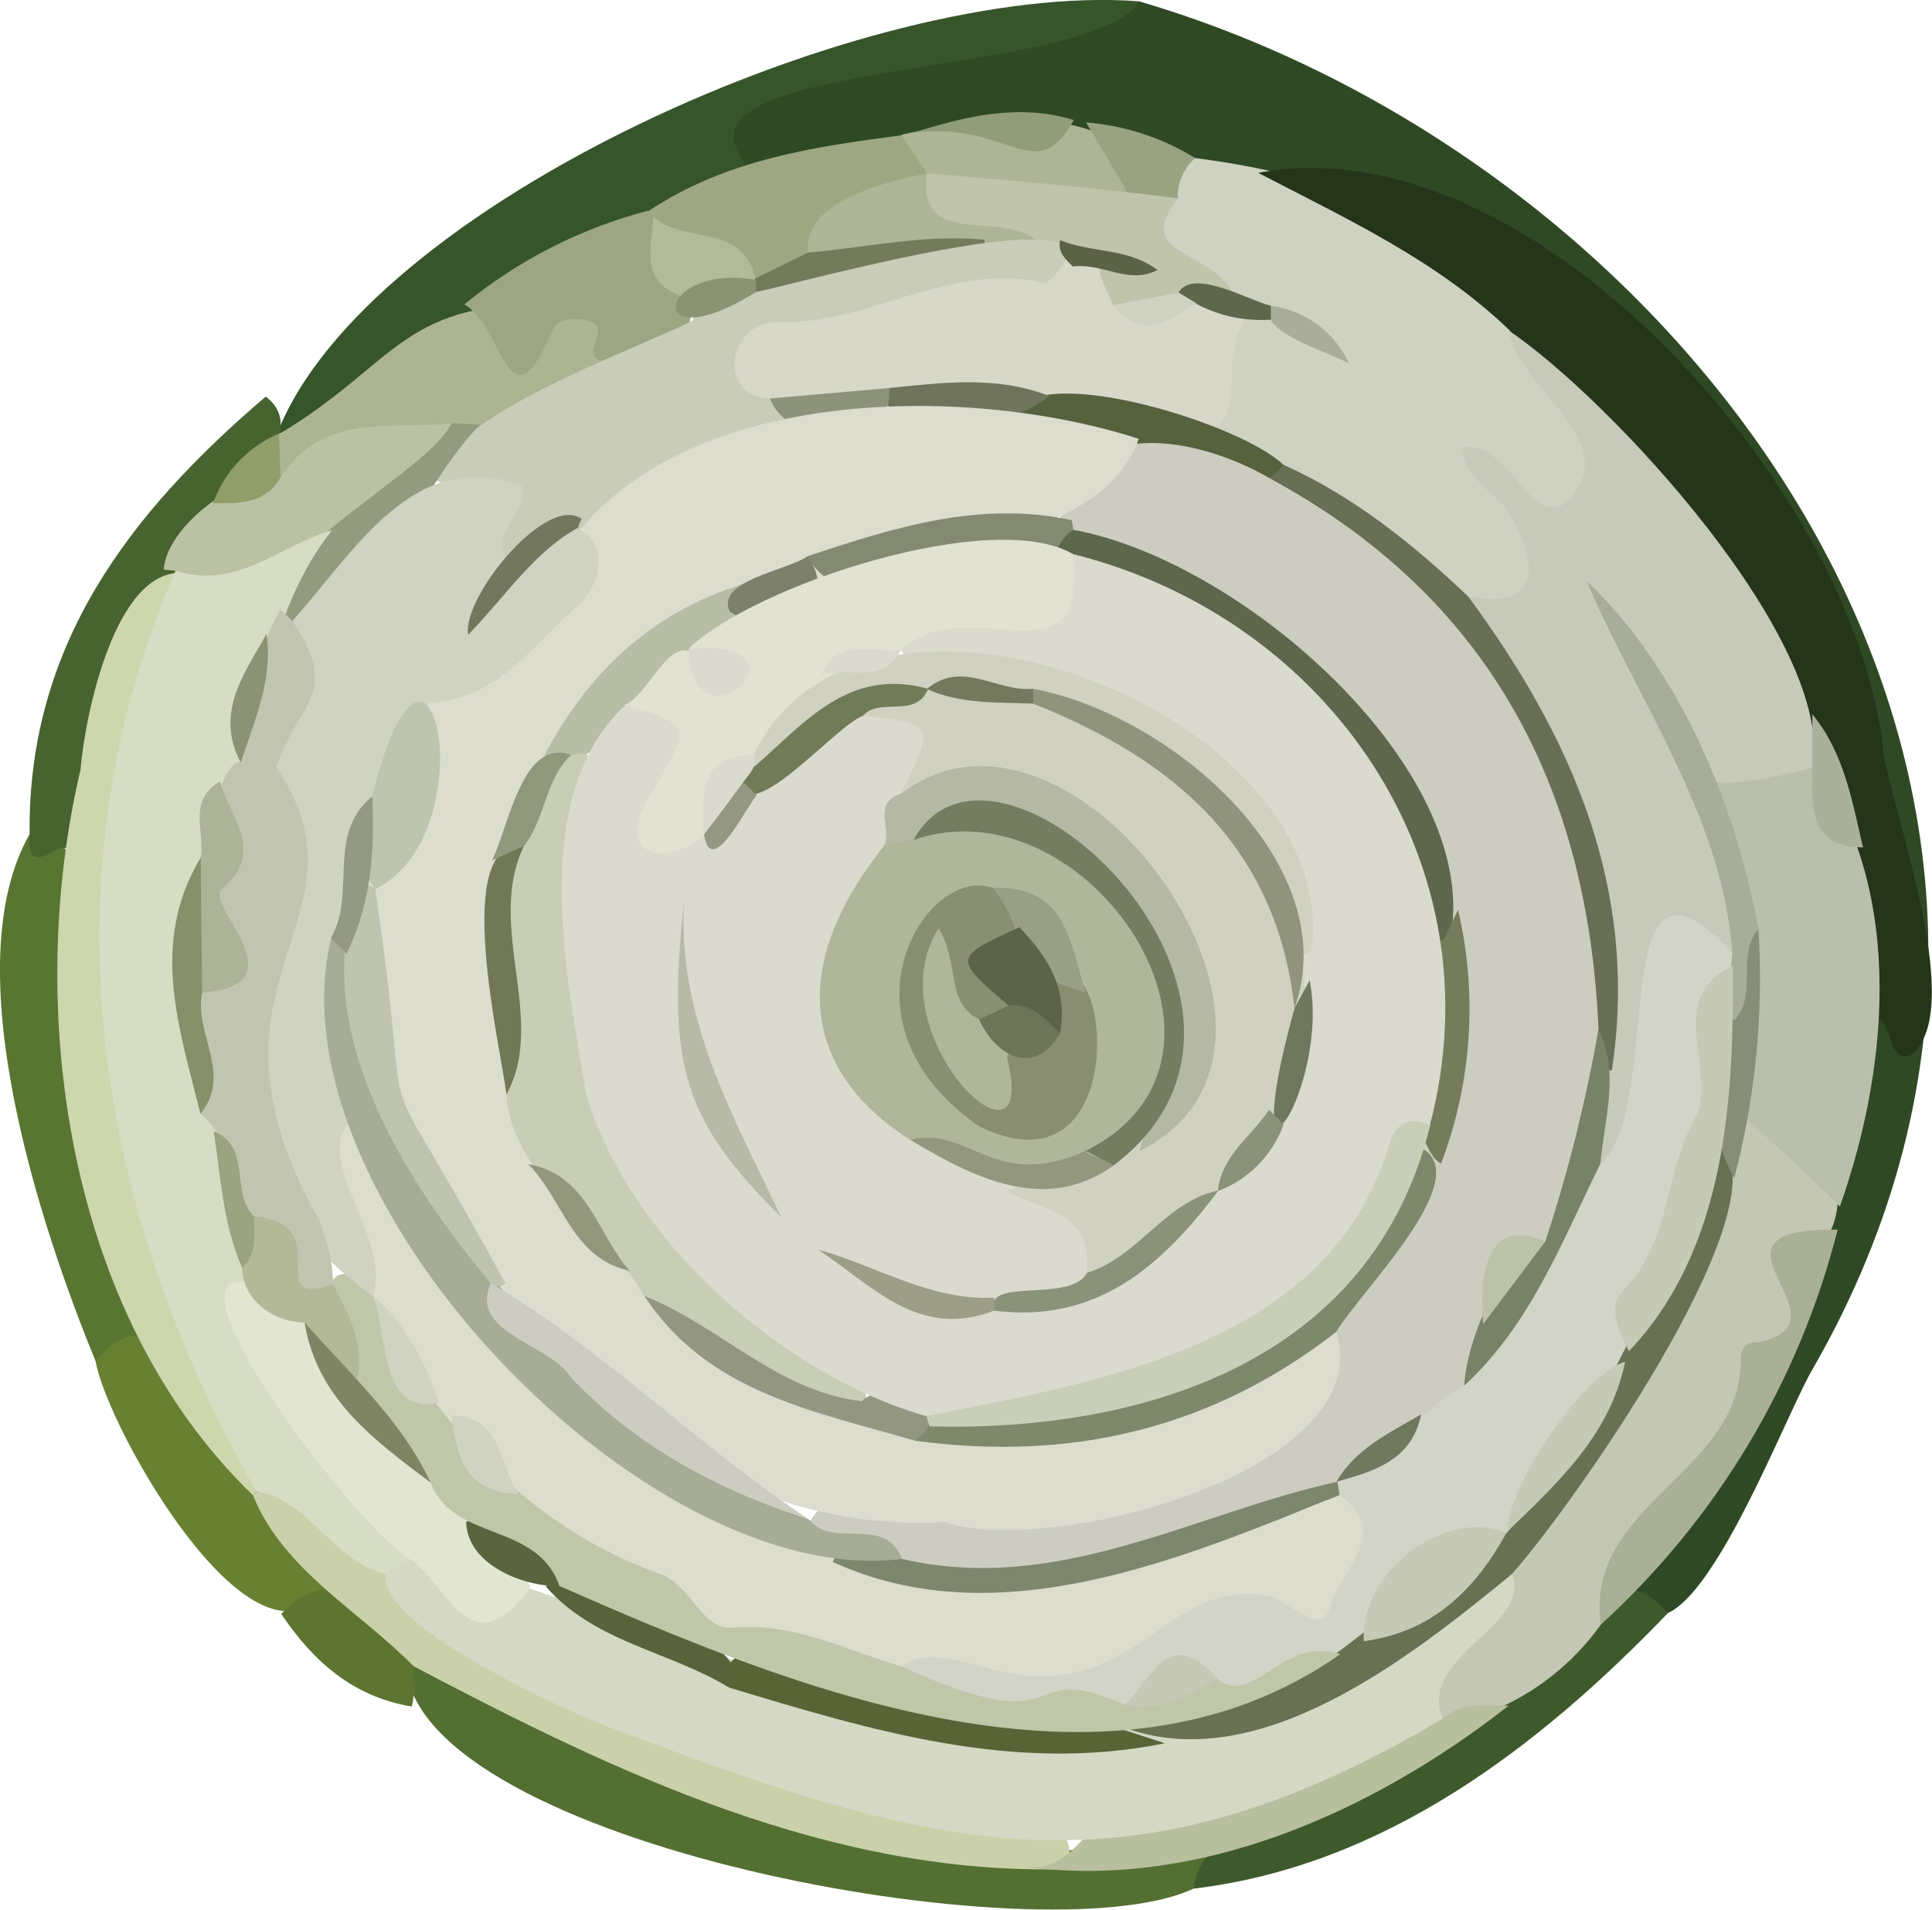
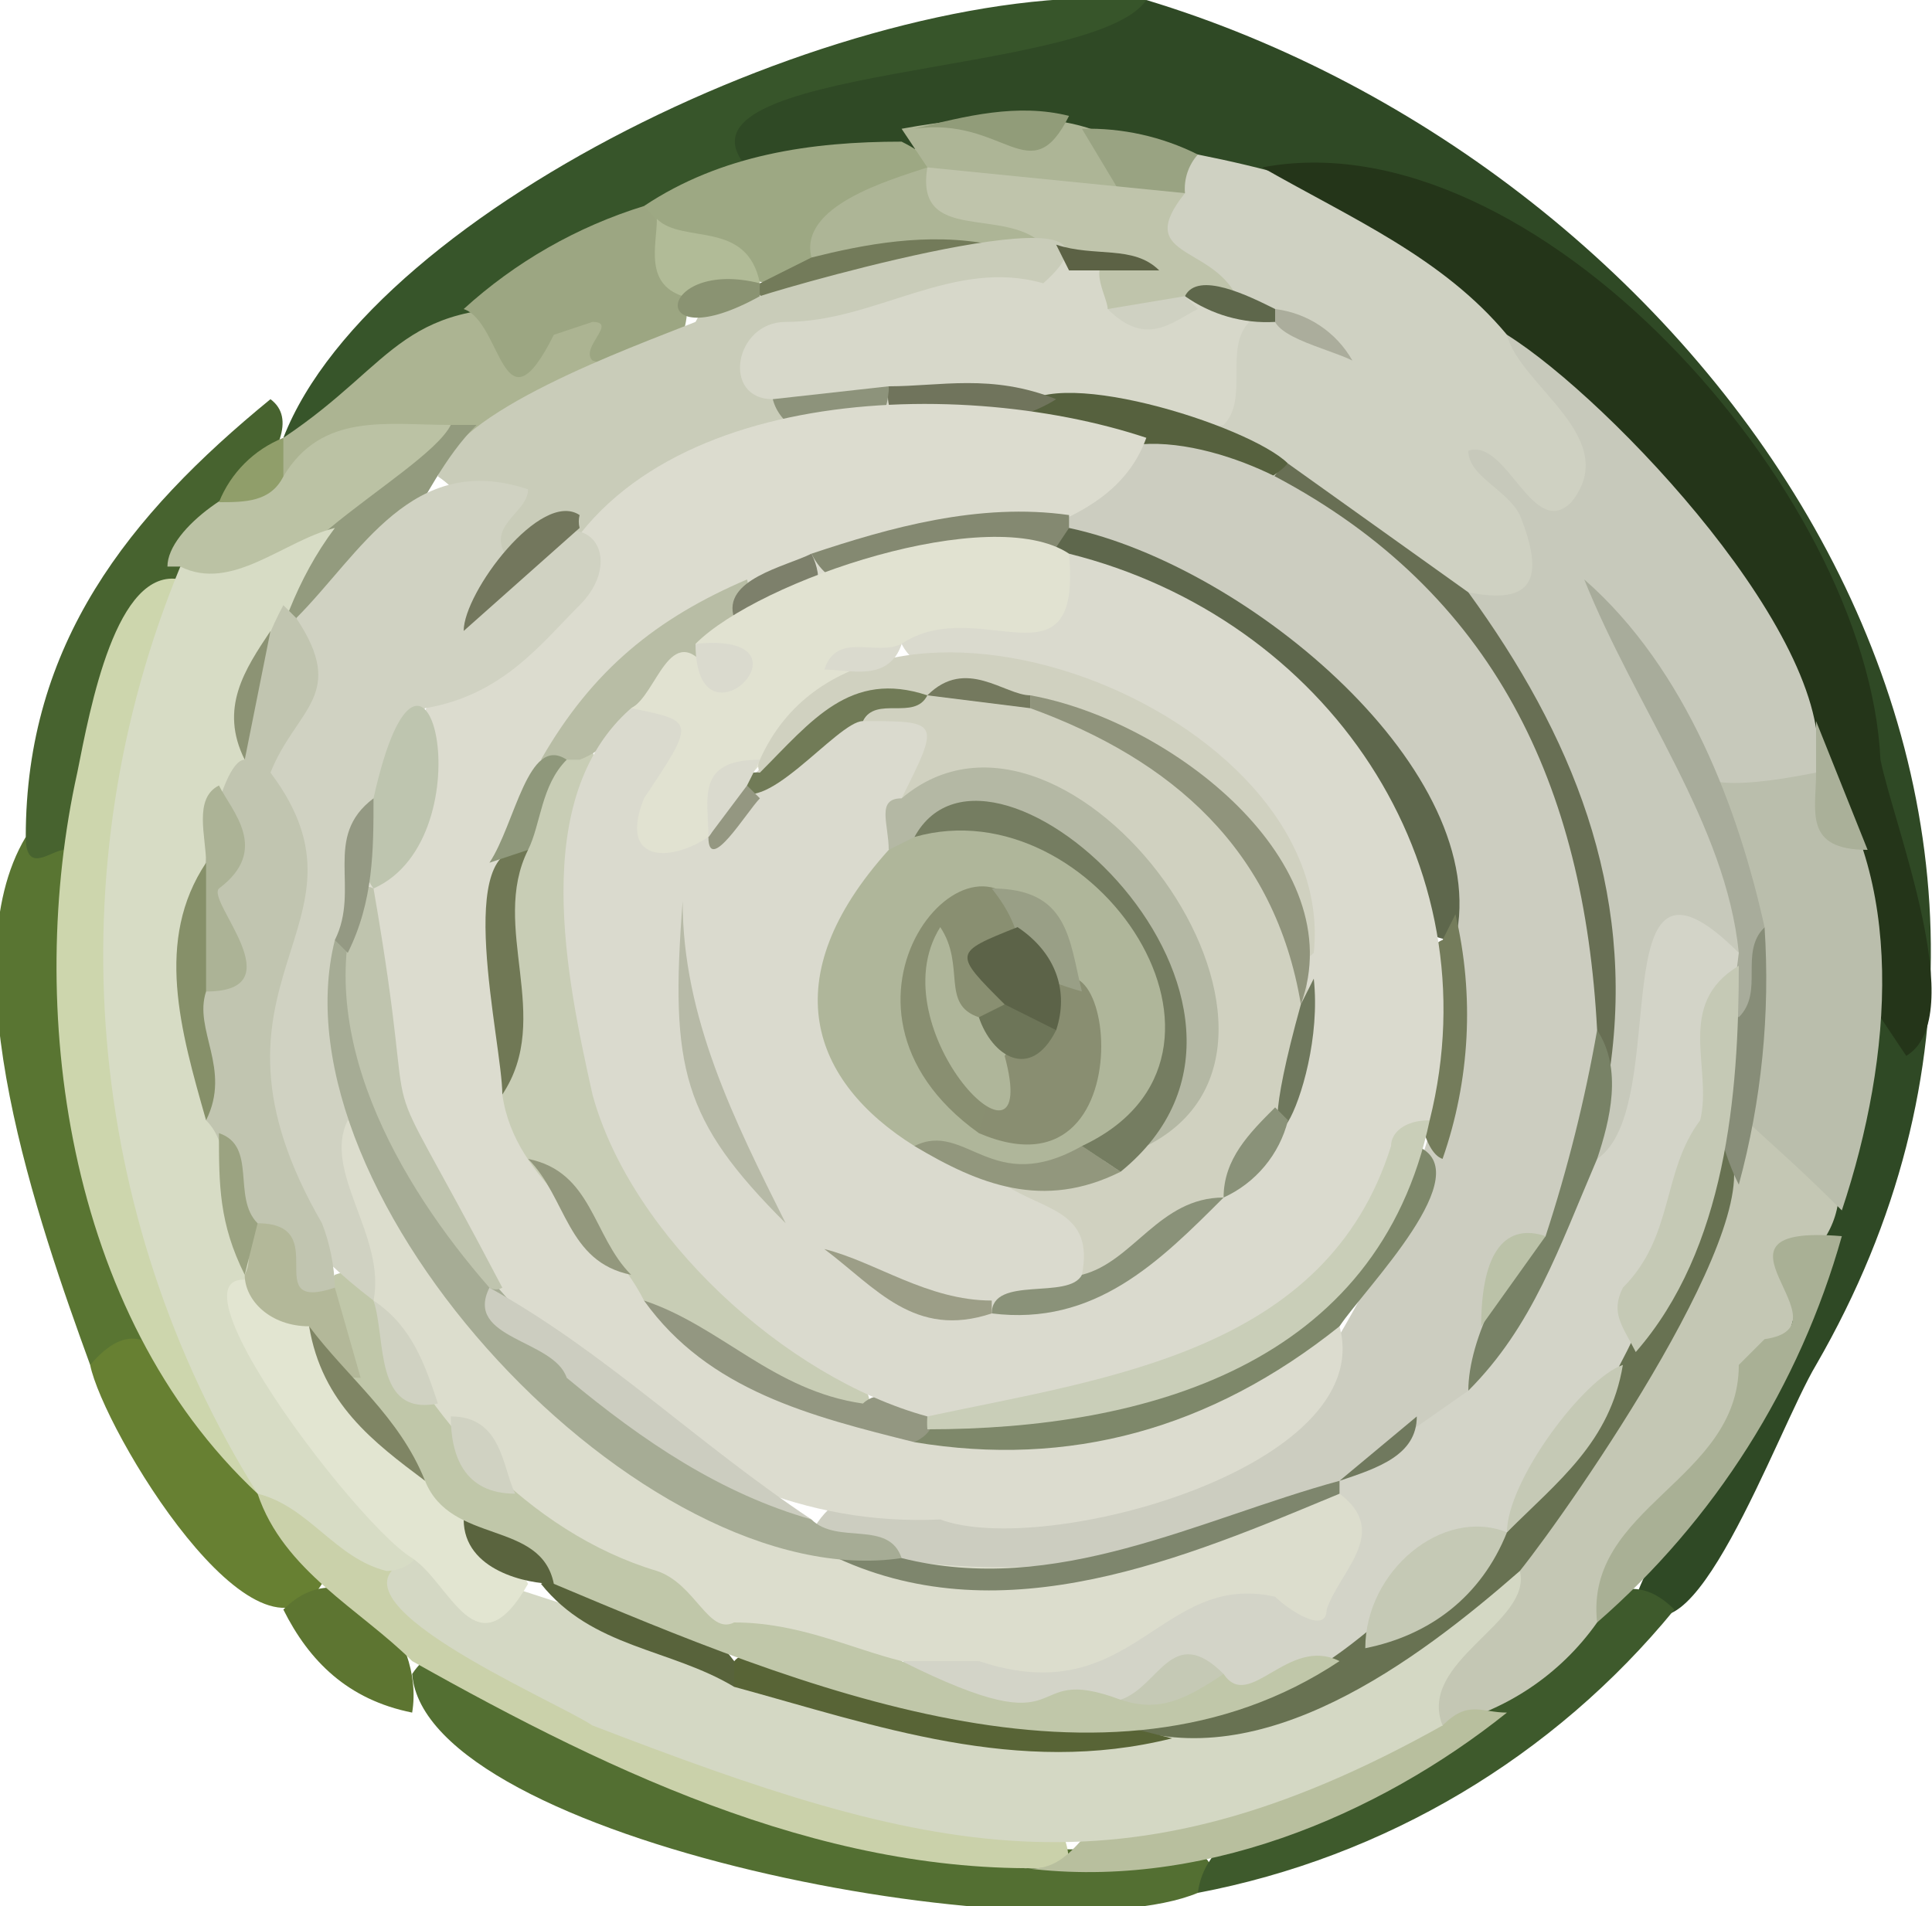
- <svg xmlns="http://www.w3.org/2000/svg" viewBox="0 0 150.16 148.38">
+ <svg xmlns="http://www.w3.org/2000/svg" viewBox="0 0 150 148">
+   <defs />
  <defs>
-     <style>.cls-1{fill:#2f4925;}.cls-2{fill:#37552a;}.cls-3{fill:#536f32;}.cls-4{fill:#597532;}.cls-5{fill:#47632f;}.cls-6{fill:#678032;}.cls-7{fill:#3e5a2c;}.cls-8{fill:#5d7531;}.cls-9{fill:#cfd1c2;}.cls-10{fill:#243519;}.cls-11{fill:#c4c7b4;}.cls-12{fill:#babeac;}.cls-13{fill:#a9b095;}.cls-14{fill:#9da883;}.cls-15{fill:#adb596;}.cls-16{fill:#99a382;}.cls-17{fill:#919c79;}.cls-18{fill:#acb492;}.cls-19{fill:#9ca682;}.cls-20{fill:#cad1aa;}.cls-21{fill:#b8bf9e;}.cls-22{fill:#cdd6ad;}.cls-23{fill:#bbc2a4;}.cls-24{fill:#909e6a;}.cls-25{fill:#c7c9bb;}.cls-26{fill:#d7d8ca;}.cls-27{fill:#bfc4ab;}.cls-28{fill:#686f54;}.cls-29{fill:#56613e;}.cls-30{fill:#abad9c;}.cls-31{fill:#5e674b;}.cls-32{fill:#aab099;}.cls-33{fill:#d4d8c4;}.cls-34{fill:#687252;}.cls-35{fill:#878d78;}.cls-36{fill:#a8ac9b;}.cls-37{fill:#b1bb97;}.cls-38{fill:#737b5a;}.cls-39{fill:#c9ccb9;}.cls-40{fill:#939b7e;}.cls-41{fill:#8a9372;}.cls-42{fill:#d7dcc5;}.cls-43{fill:#d3d4c8;}.cls-44{fill:#788266;}.cls-45{fill:#70745c;}.cls-46{fill:#8d937b;}.cls-47{fill:#5c6245;}.cls-48{fill:#cccdc0;}.cls-49{fill:#dcdccf;}.cls-50{fill:#e2e5d1;}.cls-51{fill:#586436;}.cls-52{fill:#58633b;}.cls-53{fill:#5a643e;}.cls-54{fill:#c0c7a9;}.cls-55{fill:#c5c9b5;}.cls-56{fill:#d0d2c2;}.cls-57{fill:#73775d;}.cls-58{fill:#c1c5b0;}.cls-59{fill:#b3b899;}.cls-60{fill:#acb396;}.cls-61{fill:#869069;}.cls-62{fill:#8c9374;}.cls-63{fill:#9ba381;}.cls-64{fill:#dcddcd;}.cls-65{fill:#7e866d;}.cls-66{fill:#70795e;}.cls-67{fill:#bbc2a8;}.cls-68{fill:#a6ac95;}.cls-69{fill:#7e886a;}.cls-70{fill:#5e674c;}.cls-71{fill:#848971;}.cls-72{fill:#747c5b;}.cls-73{fill:#c8cdb5;}.cls-74{fill:#bfc4ae;}.cls-75{fill:#bec5af;}.cls-76{fill:#b8bda5;}.cls-77{fill:#939781;}.cls-78{fill:#707855;}.cls-79{fill:#8f987b;}.cls-80{fill:#93987d;}.cls-81{fill:#7d806b;}.cls-82{fill:#7f8564;}.cls-83{fill:#949983;}.cls-84{fill:#c9ceb8;}.cls-85{fill:#dadace;}.cls-86{fill:#e1e2d1;}.cls-87{fill:#d0d1c0;}.cls-88{fill:#afb69a;}.cls-89{fill:#b4b8a4;}.cls-90{fill:#b7baa7;}.cls-91{fill:#90947c;}.cls-92{fill:#8a9279;}.cls-93{fill:#9c9e87;}.cls-94{fill:#92977d;}.cls-95{fill:#717b57;}.cls-96{fill:#6f785d;}.cls-97{fill:#949781;}.cls-98{fill:#757d61;}.cls-99{fill:#74795e;}.cls-100{fill:#898f71;}.cls-101{fill:#898e71;}.cls-102{fill:#999f86;}.cls-103{fill:#5c6348;}.cls-104{fill:#6d7558;}</style>
+     <style>
+       .cls-9{fill:#cfd1c2}.cls-15{fill:#adb596}.cls-48{fill:#cccdc0}.cls-55{fill:#c5c9b5}.cls-56{fill:#d0d2c2}.cls-85{fill:#dadace}.cls-87{fill:#d0d1c0}.cls-88{fill:#afb69a}.cls-92{fill:#8a9279}
+     </style>
  </defs>
-   <g id="レイヤー_2" data-name="レイヤー 2">
-     <g id="レイヤー_1-2" data-name="レイヤー 1">
-       <g id="アートワーク_7" data-name="アートワーク 7">
-         <path class="cls-1" d="M88.52.1c43,12.59,78.73,60.58,52.32,106.36-2.51,4.34-10.13,25-14.15,17.47,4.52-9.78,12.4-17.78,14.32-28.78,1.11-5.28,1.48-10.94,4.2-15.8,7.22-1.29-1.88-19.73-1.79-24.91-4.85-17.39-26.2-42.15-45.78-39.32-4.89.71-8.43-4.1-13.39-3.85-9.19-2.8-17.84,4.16-27,2.24C48,3.76,83.31,3,88.52.1Z" />
-         <path class="cls-2" d="M88.52.1c-3.47,6-37.21,4.4-30.67,12.43-.1,4.55-4.23,3.88-6.79,5.24C46.29,20.14,41.5,22.45,37,25.24S27,35,21.57,33.62C28.52,15.91,67.45-1.51,88.52.1Z" />
-         <path class="cls-3" d="M92.76,146.76c-11.6,5.45-60.15-3.46-61.2-17.25,2.09-2.06,4.4-1,6,.27,8.66,7.09,19.33,9.3,29.6,12.37,4,1.18,8.46-.44,12.5,1.3C82,145,98,140.63,92.76,146.76Z" />
-         <path class="cls-4" d="M7.43,105.77C3.11,95.26-3.56,75.09,2.3,64.82c1,.76,2.76.34,3.3,2A121.29,121.29,0,0,0,8.8,94.38C10.47,97.73,15.23,107.25,7.43,105.77Z" />
-         <path class="cls-5" d="M4.75,65.89c-1.2.52-2.71,1.76-2.45-1.07-.16-14.71,7.8-25,18.35-34,4.57,3.36-5.68,10.81-6.92,14.82C6,52.13,10.22,66.53,4.75,65.89Z" />
-         <path class="cls-6" d="M7.43,105.77c5.88-6.92,8.06,6.12,13.23,9.61.87,3.08,5,4.2,4.81,7.93C19.9,131.44,8.32,111,7.43,105.77Z" />
-         <path class="cls-7" d="M92.76,146.76c1-7.58,16.92-7.58,22.86-15.62,5.18-2.71,9.2-11.46,14-5.78C119.61,135.77,107.57,145,92.76,146.76Z" />
-         <path class="cls-8" d="M21.86,125.41c5-5.33,11.48,1.35,10.15,7.2C27.45,131.86,24.33,129.1,21.86,125.41Z" />
-         <path class="cls-9" d="M92.89,12.28c10.16,1.33,19,4.38,25.83,12.25C121,29.74,130.57,38.32,120,40.59c-.51.07-.62-.76-.43.4,1.12,6.62.48,7.3-5.65,6.69-5.15-3.25-9.56-7.59-15.15-10.18-2-1.26-4.58-1.79-5.13-4.62-.39-3.58.16-10.76,5.74-8.26-4.8-1.19-13.37-4-9.34-10.36C90.53,12.93,91.12,11.76,92.89,12.28Z" />
-         <path class="cls-10" d="M117.31,25.65c-5.65-5.44-12.69-8.66-19.52-12.22,21.52-4,46.76,25.06,48.62,45.25.9,5.08,6.52,20.21,2,23.38-1.66.31-1.25-2.15-2.35-2.91-3.91-3.28-1.88-8.08-3.1-12C140.86,52.36,126.72,37.1,117.31,25.65Z" />
-         <path class="cls-11" d="M124.43,126.23a19.57,19.57,0,0,1-12.12,7.83c-6.26-2.81,4.07-8.35,3.71-12.59,8.87-10.12,14.07-22.62,19.62-34.53,6.91-.74,9.54,7,4.83,11.16C139.16,109.66,129.68,116.79,124.43,126.23Z" />
-         <path class="cls-12" d="M143,93.75c-12.09-12.13-7.9-3.56-7.85-20.83-.6-7.24-8-16.6,5.39-14.21C147.94,68.32,147.06,82.28,143,93.75Z" />
-         <path class="cls-13" d="M124.43,126.23c-1.37-9.22,10.77-11.69,10.86-20.4,0-1.07.3-1.55,1.41-1.53,7.62-1.65-5.83-8.89,6.13-8.75A62.16,62.16,0,0,1,124.43,126.23Z" />
-         <path class="cls-14" d="M50.37,16.42c6-4,12.75-5,19.72-5.91,8.21,4.31-5.62,5.94-6.55,10.28C60.69,24.45,51.43,20.35,50.37,16.42Z" />
-         <path class="cls-15" d="M72.05,13.47l-2-3C96.68,4.54,90.8,24.26,72.05,13.47Z" />
-         <path class="cls-16" d="M87.41,14.56l-3-5.05a19.2,19.2,0,0,1,8.48,2.77,4,4,0,0,0-1.35,3.13C90,15.77,88.23,17.57,87.41,14.56Z" />
-         <path class="cls-17" d="M83.46,9.33c-3,5.37-5,0-12.54,1C75,9.05,79.15,8,83.46,9.33Z" />
-         <path class="cls-18" d="M21.68,33.74c9.45-5.66,9.38-10.51,22.2-10.12,9.27-1.44.54,13.35-8.59,10.85C31.8,32.85,17.88,42.11,21.68,33.74Z" />
-         <path class="cls-19" d="M46.47,27.93c-1.19-.77,1.14-2.48-.76-3-1-.27-2.34-.26-2.75.73-3.52,8.17-3.71-.3-6.88-2a37.39,37.39,0,0,1,14.29-7.29C55.38,20.91,55.29,31.27,46.47,27.93Z" />
-         <path class="cls-20" d="M32.15,129.48C27.92,125.17,22,122,19.66,116.19c4.16-4.83,15.43,13.58,29.11,16A114.47,114.47,0,0,0,76.17,140c2.78.38,7.32,0,7,5.23C64.63,145.84,47.75,137.69,32.15,129.48Z" />
-         <path class="cls-21" d="M79.26,145c5.14.92,5.2-5.48,10.12-5.16,8.55.44,14.09-8.54,22.75-6.3,1.51-1.32,3.35-1,5.13-1C106.61,140.86,92.92,147,79.26,145Z" />
-         <path class="cls-22" d="M19.66,116.19C5,102.06,1.94,78.14,6.25,59.84,6.64,55.32,9,44.25,14.17,44.52c1.63,2.29.79,4.62-.11,6.82A60.86,60.86,0,0,0,9.7,76.75c.27,9.41,3.35,18.32,6.17,27.19C17.06,107.61,23.74,112,19.66,116.19Z" />
-         <path class="cls-23" d="M13.64,44.34c-.31,0-.61-.06-.91-.09.19-3.32,5.86-7.59,9.07-7.14,3.26-5.08,8.56-3.74,13.28-4.2a2.39,2.39,0,0,1-.88,3.5C30,39.52,18.14,51.2,13.64,44.34Z" />
-         <path class="cls-24" d="M21.8,37.11c-1.2,2.09-3.26,2-5.25,2a9.26,9.26,0,0,1,5.13-5.42Z" />
-         <path class="cls-25" d="M140.86,59.68c-14.56,3.7-7.64-2.44-12.91-7.52,1.42,5.72,9.85,15.71,7,22.08-8.71-.54-4,9.41-7.57,14.15-3.6,6.46-5.56-1.61-3.79-5.25,1.47-11.26-1.76-21.35-7.54-30.84-1.09-1.8-2.83-3.47-2-5.95,5.08,1,5.81-1.75,3.56-5.93-.94-2-3.68-2.93-4-5.61,3.69-.89,5.43,6.87,8.38,4,4.22-4.66-4-8.52-4.74-13.14C125.28,31.11,142.69,50,140.86,59.68Z" />
-         <path class="cls-26" d="M96.71,25C95,27.39,96.5,30.6,94.8,33.05c-8.64,1.54-16.94-2.58-25.6-1.54-4.33.31-13.3,3.62-13.6-3.3,1.48-8.24,13.65-4,19.1-8.64,1.06-.6,2.32-.17,3.43.33,3.66,1.24,7.5-2.66,10,2.13C90.42,24.33,94.83,20.15,96.71,25Z" />
-         <path class="cls-27" d="M86.47,23.72c-.25-1.12-2.13-3.52.06-3.51-4-.58-19.41,1-14.48-6.74,6.21.51,13,1.1,19.49,1.94-3.35,4.4,2,3.88,4.19,7.15-1.22,1.61-3.28-.5-4.52,1C89.66,24.52,88.09,24.85,86.47,23.72Z" />
-         <path class="cls-28" d="M114.11,46.35c8.08,10.95,13.29,22.77,11.17,36.81-1.89.25-2-1.38-2.7-2.47C121.25,69.09,118.52,58,110.42,49c-1.52-3.63-16.26-9.45-10.65-12.88C105.23,38.58,109.81,42.27,114.11,46.35Z" />
-         <path class="cls-29" d="M99.77,36.14c-3.54,4.08-8-.12-11.77-.56-3.15-.87-7.13.3-9-3.67C81.3,28.24,96.6,33,99.77,36.14Z" />
-         <path class="cls-30" d="M98.77,23.76a7.82,7.82,0,0,1,6.08,4.47C102.79,27.19,97.64,25.68,98.77,23.76Z" />
-         <path class="cls-31" d="M98.77,23.76v1.08a10.75,10.75,0,0,1-7.17-2.1C92.7,20.79,97.08,23.36,98.77,23.76Z" />
-         <path class="cls-32" d="M140.86,59.68c0-1.4,0-2.79,0-4.18,2.47,3,3.09,6.73,3.94,10.35C140.44,65.77,140.87,62.58,140.86,59.68Z" />
-         <path class="cls-33" d="M112.13,133.55c-25,14.85-40,10.06-65.92.23-3.1-1.33-22.49-10-14.21-13.28,33.27,9.88,51.17,24.62,85.5,1.82C119.18,126.29,110.13,128.68,112.13,133.55Z" />
-         <path class="cls-34" d="M117.5,122.32c-8,6.57-19.8,15.87-30.29,11.86.58-3.73,9.51-.51,18.2-8,13.33-5.9,20.43-20.09,25.65-32.82.66-1.66.66-3.71,2.92-4.23C138.19,94.39,122,117.31,117.5,122.32Z" />
-         <path class="cls-35" d="M134.79,91.56c-3.21-5.89-2.45-14.43,1.88-19.38A61.28,61.28,0,0,1,134.79,91.56Z" />
-         <path class="cls-36" d="M136.67,72.18c-1.77,2.06,0,5.06-1.86,7.1a3.19,3.19,0,0,1-.17-5.23c-.71-10.41-7.27-19.46-11.34-28.92C130.55,52,134.9,62.52,136.67,72.18Z" />
-         <path class="cls-15" d="M72.05,13.47c-.78,5.92,5.55,2.81,8.55,5.23-1.15,1.54-2.75,1.22-4.31,1-4.37-.33-9.79,3.14-13.49-.08C62.36,15.56,69.06,14.1,72.05,13.47Z" />
-         <path class="cls-37" d="M52.66,22.9c-3-1.28-1.94-3.84-1.89-6.07,2.31,2.16,7,.45,7.94,4.83C57.41,23.26,54.72,24.3,52.66,22.9Z" />
-         <path class="cls-38" d="M62.8,19.63c4.57-.4,9.09-1.45,13.72-1,.58,2.09-20,7.34-17.81,3Z" />
-         <path class="cls-39" d="M58.76,22.69c3.27-.64,31-8.43,22.57-.66-7.36-1.84-13.69,3.2-20.78,3-3.89-.18-5,5.72-.72,5.94,3,1.14,3.14,4.22-.18,4.67-7.92.09-13.14,6.89-20.46,8.35-2.23-1.9-2.58-5.31-5.41-6.74,1.14-5,15.08-9.87,20-12.3C54.82,22.85,56.54,22.22,58.76,22.69Z" />
-         <path class="cls-40" d="M37.3,33c-5.19,5.4-6.74,13.15-14.54,15.89-6.89-3.46,10.62-12,12.32-16Z" />
-         <path class="cls-41" d="M58.76,22.69c-8.83,5.49-7.83-2.31,0-.94A7.35,7.35,0,0,0,58.76,22.69Z" />
-         <path class="cls-42" d="M25.81,41.2c-6,7.57-5.56,17.71-9,26.34-5.53,11,4.25,21.36,3.1,32.49-1,6,8.26,13.13,11.8,18.09,2,1.65.21,3.61-1.8,4.18-4.05-1-5.79-5.65-10-6.45C7.35,93.94,3.21,68.28,13.64,44.34,18.37,45.89,21.78,42.37,25.81,41.2Z" />
-         <path class="cls-43" d="M134.64,74.05c-1.42,16.73-6.78,31.64-17.52,45.05-8.35,3.3-13.13,12.52-22.72,13-3-2.68-5.07.35-7.47,1.29-6.14.13-12.6,2-17.3-3.46.72-3.21,3.22-3.23,5.6-2.78,9.9,3.27,14.46-5.48,23-5.21,6.26,1.14,4.08-3.88,5.21-7.46,6.41-6,13.47-11.83,17.14-20,.91-1.57.82-4.28,3.75-4C129.58,86.2,124.41,63.09,134.64,74.05Z" />
-         <path class="cls-44" d="M124.38,90.44c-3,6.08-5.42,12.49-10.58,17.24C109.46,103,118,99.58,118.52,95c1.55-3.69,1.64-14.33,5.72-15C125.91,83.31,124.71,86.87,124.38,90.44Z" />
-         <path class="cls-45" d="M81.55,30.77c-2.87,2.48-13.8,5.07-12.44-.62C73.29,29.73,77.47,29.17,81.55,30.77Z" />
-         <path class="cls-46" d="M69.11,30.15c.34,5.46-7.7,4.7-9.28.82Z" />
-         <path class="cls-47" d="M83.39,20.71c-.57-.56-1.2-1.11-1-2.05,2.41,1,5.26.58,7.57,2.32C87.72,22.16,85.68,20.4,83.39,20.71Z" />
-         <path class="cls-9" d="M91.61,22.74l1.37.82c-2.13,1.42-4.26,3-6.51.16Z" />
-         <path class="cls-48" d="M124.24,79.94a116.3,116.3,0,0,1-4.14,16.54c-3.52,1.16-6.16,7.86-6.29,11.2-3.66,2.09-6.12,5.59-9.94,7.46l.08,0c-11.66,7.59-29.45,12.15-41.34,3.62,5.23-9.18,15.22,5,37-9C121,79,115.64,57.79,82.36,40.6c1.12-8.72,11-6.57,16.31-3.44C115.68,46.35,123.41,61.08,124.24,79.94Z" />
-         <path class="cls-49" d="M103.86,103.49c3.36,10.85-22.48,17.57-30.44,14.78-21,1.23-37.59-17-44.82-35.58,1.72-4.59-.76-9-.53-13.47,8.3-10.77-1.55-13,13.62-22C47.6,30.06,73.61,29.28,88.51,34.1c-5,13.44-36.23,5.14-44.84,25.35-12.76,20.82,6,47.88,28.18,50.89C83.67,112.93,93.47,106.53,103.86,103.49Z" />
-         <path class="cls-50" d="M32,121.25c-4.93-2.77-25.06-30-7.49-19.07,3.59,8.64,12.9,13,16.73,21.15C36.61,129.7,34.82,123.28,32,121.25Z" />
-         <path class="cls-51" d="M87.27,134.4l3.27,1.06c-11.78,2.39-22.82-1-33.86-4.32-2.28-8.3,21.91,5.22,27.34,2A4.45,4.45,0,0,1,87.27,134.4Z" />
-         <path class="cls-52" d="M56.78,129.14c0,.67-.07,1.33-.1,2-4.64-2.83-10.47-3.51-14.27-7.87C47.13,120.35,53.6,125.34,56.78,129.14Z" />
-         <path class="cls-53" d="M43.48,123.24c-2.54.1-7.18-1.54-7.25-5C40.67,117.26,42.7,118.66,43.48,123.24Z" />
-         <path class="cls-54" d="M43.48,123.24c-1.72-5-8.29-3.44-10-8-2.12-2.65-5.07-4.64-6.5-7.87,0-2.6-3.21-6.17-.77-8.24a3.38,3.38,0,0,1,4,1.38c1.77,2.34.59,6.44,4.51,7.5,2.93,1.85,1.28,7,6.14,6.66,8.52,3.26,15.48,9.78,24.84,11,2,.39,3.86,1.4,4.29,3.8,13.93,6.29,8.79-.8,17.46,3,2.45-.45,4.09-3.88,7.19-2,2.77,2.27,5-3.44,9.53-1.93C86.07,141.24,61.64,131.23,43.48,123.24Z" />
-         <path class="cls-55" d="M126.6,105c-.75-1.56-1.77-3.37-.38-4.79,3.76-3.85,3.12-9.43,5.74-13.68,1.24-3.9-2.46-9,2.71-11.49C134.79,85.38,134.14,97.08,126.6,105Z" />
-         <path class="cls-55" d="M106,127.53c-.34-5.34,6.32-10.4,11.09-8.43C114.66,123.54,111.32,126.82,106,127.53Z" />
-         <path class="cls-55" d="M117.17,119c0-3.65,6.09-12.42,9.14-13.18C125.13,111.54,121.06,115.23,117.17,119Z" />
-         <path class="cls-56" d="M29,100.74c-20.65-15.26-1.7-28-8.88-39.57-.81-4.12,3.48-8.3,2.63-12.94,4.93-5.52,9.42-13.54,17.8-10.52.66,2.51-3.11,3.69-.71,6.46,4.87-6.56,8.85-1.29,5.37,2.63-3.63,3-6.32,7.55-11.8,7.77C18.7,83.86,33.79,86.22,29,100.74Z" />
-         <path class="cls-57" d="M44.94,41c-3.4,1.87-5.5,5.15-8.55,8.33-.51-2.9,6.09-11,8.83-9A2,2,0,0,0,44.94,41Z" />
-         <path class="cls-58" d="M22.7,48.23c4.05,5.85.12,6.67-1.21,11.42,8.07,12-7.4,16.21,3.29,35.12a14.69,14.69,0,0,1,1.13,4.9c-3.85,5.63-4.34-3.3-7.22-4.69-1.22-2.81-.29-6.17-3.11-8.43,1-3.15-1.22-6-.84-9.09,1.47-1.94,2.79-3.3,1.36-6.52-.83-1.08.45-11.71,2.58-11.73A25.32,25.32,0,0,1,21.8,47.36Z" />
-         <path class="cls-59" d="M19.75,94.53c6.62.52.44,7.24,6.11,5.26,1.28,2.27,2.42,4.59,1.93,7.33-2.68-.22-3.17-2.51-4.12-4.36-2.44,0-4.83-1.77-4.85-4.24C19.77,97.34,18.16,95.57,19.75,94.53Z" />
-         <path class="cls-60" d="M17.1,60.72c.7,2.78,3.7,5.42.08,8.42-1.16,1.34,6.29,7.38-1.47,8-2.07-3.5-1.16-7-.1-10.55C15.93,64.61,14.55,62.17,17.1,60.72Z" />
-         <path class="cls-61" d="M15.61,66.62c0,3.52.06,7,.1,10.55-.65,3.12,2.39,6.29-.13,9.38C13.93,79.91,11.6,73.26,15.61,66.62Z" />
-         <path class="cls-62" d="M20.71,49.26c.53,3.56-.93,6.72-2,10C16.66,55.34,19,52.36,20.71,49.26Z" />
-         <path class="cls-63" d="M19.75,94.53c0,1.4.26,2.87-.93,4-1.48-3.39-1.66-7-2.21-10.63C19.65,89.17,17.85,92.72,19.75,94.53Z" />
-         <path class="cls-64" d="M29,100.74c1.31-4.75-4.29-9.88-2.06-13.35,3.82,1.83,5.31,5.54,7.18,8.92,15.7,26.72,44,31,70.05,19.86,4.08,3.13-.17,6-.78,8.62-.57,2.47-3-.11-4.47-.71-8.64-2-10.45,9.28-23,5.3-2-.41-3.94-1.19-5.89.1-4.3-1.25-8.29-3.43-13.12-3-2.3.22-3.18-3.22-5.52-4.15C41,118.68,33.39,110.28,29,100.73Z" />
-         <path class="cls-65" d="M104.12,116.17c-12.13,4.88-26.52,11.11-39.4,5.2,1.65-3.37,3.56-1,5.39-.23,12.17,2.82,22.79-3.6,33.84-6Z" />
-         <path class="cls-55" d="M94.66,130.49c-2.28,1.07-4.44,2.6-7.19,2C89.5,130.52,90.85,126.07,94.66,130.49Z" />
-         <path class="cls-66" d="M103.87,115.14c1.51-2.6,4.14-3.8,6.59-5.24C109.72,113.49,106.81,114.32,103.87,115.14Z" />
-         <path class="cls-67" d="M115.27,102.89c-.44-5.76,1.24-8,4.83-6.41Z" />
-         <path class="cls-68" d="M70.11,121.14c-20,2.51-49.32-28.32-44.36-48.25A3.35,3.35,0,0,1,29,76c.23,19.61,17.88,33.89,33.91,42.11C64.79,120.4,68.75,117.67,70.11,121.14Z" />
-         <path class="cls-69" d="M103.86,103.49c-9.69,7.56-20.68,10.1-32.75,8.46-.36-3.92,10.57-2.14,13.48-3.68,14.27-2.16,17.84-8.32,25.73-19.14C115,91.31,105.67,100.39,103.86,103.49Z" />
-         <path class="cls-70" d="M83.43,41.17c13.51,2.49,32.16,19.23,29.21,32.11-1.87-.14-2.67-1.6-3.09-3C105.82,57.5,96.24,50.5,85,45.11,83.06,45.07,80.1,40.94,83.43,41.17Z" />
-         <path class="cls-71" d="M83.43,41.17c-1.15.58-1.37,2.44-2.67,2.59-5.28-.3-14.87,5.3-18-.54,6.68-2.21,13.35-4.35,20.54-2.8Q83.36,40.8,83.43,41.17Z" />
-         <path class="cls-72" d="M112.21,73l1.11-2.31A33.73,33.73,0,0,1,112,90.42C109.07,88.82,108.64,74.13,112.21,73Z" />
-         <path class="cls-73" d="M50.07,100.7c-3.09-5.44-10.25-9-10.71-15.64,1.08-6.24-1.39-12.5,0-18.74,1.9-2.3,2.15-8.77,6.27-7.84,3.56,23.88-3.87,28.59,19.27,46.09C74.5,115.68,52.4,104.07,50.07,100.7Z" />
-         <path class="cls-74" d="M38.14,99.71C31.28,91.5,23.86,79.76,27.89,68.88a1.07,1.07,0,0,1,1.27.22c3.42,22.7-1.27,9.76,10.11,30.6A.75.75,0,0,1,38.14,99.71Z" />
-         <path class="cls-48" d="M38.14,99.71c8.42,4.87,16.25,12.78,24.73,18.35-7-2.24-13.33-5.6-18.48-11C42.72,104.35,36.42,103.64,38.14,99.71Z" />
-         <path class="cls-75" d="M28.93,61.89c4.52-18.32,9.06,2.89.22,7.21A6.15,6.15,0,0,1,28.93,61.89Z" />
-         <path class="cls-76" d="M45.33,58.59c-1.07-.19-2,.92-3,.07,3.41-6.45,8.36-11.1,15.45-13.28C59.39,48.38,48.11,58.41,45.33,58.59Z" />
-         <path class="cls-77" d="M50.07,100.7c5.84,2.3,10.32,7.41,16.9,8.18,2.28-2.13,7.66.63,4.14,3.07C63.31,109.66,55.05,108.25,50.07,100.7Z" />
-         <path class="cls-78" d="M40.72,65.74c-3,6.25,1.84,13.47-1.36,19.31C38.94,81.44,35,65.1,40.72,65.74Z" />
-         <path class="cls-79" d="M40.72,65.74l-2.48,1.12c1.28-2.52,2.34-9.61,6.16-8.2C42.33,60.58,42.41,63.62,40.72,65.74Z" />
-         <path class="cls-80" d="M41.05,90.46c4.67.83,5.35,5.44,7.89,8.29C44.43,97.78,43.76,93.15,41.05,90.46Z" />
-         <path class="cls-81" d="M56.72,47.52c-1.16-2.4,4.52-3.2,6.05-4.3C65.43,46.91,60.89,50.27,56.72,47.52Z" />
-         <path class="cls-82" d="M23.67,102.76c3.47,3.95,7.56,7.62,9.8,12.45C29.11,111.92,24.64,108.71,23.67,102.76Z" />
-         <path class="cls-56" d="M35.11,110c4,.11,3.68,3.84,5.15,6.08C36.18,116,35.46,113.17,35.11,110Z" />
-         <path class="cls-56" d="M29,100.73c2.62,2.19,4,5.13,5.12,8.24C29.45,110.1,30.16,103.52,29,100.73Z" />
-         <path class="cls-83" d="M28.93,61.89c.2,4.27-.07,8.33-2,12.22-.41-.4-.82-.81-1.22-1.22C27.74,69.49,25.32,64.82,28.93,61.89Z" />
-         <path class="cls-84" d="M72.25,110.84A5.89,5.89,0,0,1,72,110c10.86-8.75,25.32-2.8,33.6-20.8.94-2,2.45-5.16,5.58-1.83C106.71,105.79,88.92,111.27,72.25,110.84Z" />
-         <path class="cls-85" d="M111.14,87.41c-2-.88-2.83.24-3.29,1.93-4.8,15.18-22.19,18-35.89,20.7-11.23-3.25-23-13.68-26.41-25-1.47-9.09-4.59-23,3-30.21,5.72-3.07,8.78,1.4,5.14,6.48-.65.83-1.21,1.79.51,2.12,5-1.63,6.94-8.51,12.94-9.28C79,53.72,69.8,64.58,68.4,70.63,58.17,90.17,89,88.73,85.7,98.42c-2.52,4.64-13.12,3.24-17.08,1.62C97.94,109.45,120,57.8,75,52.59c-1.71-.41-3.87-.19-5-2.13.78-6.42,10-1.69,13.49-7.38C103.32,48.08,116.48,67.11,111.14,87.41Z" />
-         <path class="cls-86" d="M54.72,64.88c-2.79,2.44-6.82,1.88-4.5-2.57,3.62-6,3.61-6-1.69-7.51,2.26-1,3.73-6.64,6.4-3.12a18.64,18.64,0,0,1-1.39-1.28c5.16-5,23.73-11,29.9-7.32,1,10.71-7.83,2.59-13.38,7.37-.92,2.13-4.17,1.15-5.15,3.5C61.05,57.3,57.28,60.76,54.72,64.88Z" />
-         <path class="cls-87" d="M70,61.69c2.7-5.42,2.69-5.45-3-6.1,10.55-13.8,50.34,16.19,27.59,37l.06-.06c-3.26,2.36-5.71,6-10.22,6.4.71-4.84-3.61-4.82-6.23-6.44C103.43,86.44,91.48,59,70,61.69Z" />
-         <path class="cls-88" d="M70.76,88.58c-7.38-4.65-10.34-12.49-2-22.91,6.74-7.1,15-1.44,19.58,4.45C98.85,84,85.4,97,70.76,88.58Z" />
-         <path class="cls-89" d="M71,65.27l-2.27.4c.63-1.26-1-3.26,1.32-4C83.48,51.36,105,81.29,88.55,89.46c3-10.83,4.29-17.27-6.42-24.11C78.57,63,74.72,61.93,71,65.27Z" />
-         <path class="cls-87" d="M58.6,58.62c8.42-17.56,45.79-3.35,43.32,15.24-1.19.81-1.36-.13-1.61-.93C96.62,60.42,84.59,52.84,72,53.54l.12,0c-5.55-.22-9.09,3.66-13.19,6.43A.92.92,0,0,1,58.6,58.62Z" />
-         <path class="cls-90" d="M53.17,69.93C52.59,79.07,57,86.74,60.73,94.6,53.08,87,51.79,82.82,53.17,69.93Z" />
-         <path class="cls-91" d="M80.29,53.52c10.92,2.06,24.27,13.79,20.32,24.83C99.25,65.81,91.24,59,80.27,54.67,79.59,54.28,79.59,53.9,80.29,53.52Z" />
-         <path class="cls-92" d="M84.49,98.9c4-1.22,6-5.5,10.22-6.4-4.38,5.82-9.43,10.38-17.48,9.34C76.52,99.17,83.15,101.32,84.49,98.9Z" />
-         <path class="cls-93" d="M77.27,100.84c0,.33,0,.66,0,1-5.89,2.29-9.5-2-13.7-4.74C68.12,98.35,72.29,101.08,77.27,100.84Z" />
-         <path class="cls-94" d="M70.76,88.58c4.46-1.2,6.47,4.06,13.62.85.53.76,1.75.18,2.19,1.12C81.22,94.38,75.67,91.51,70.76,88.58Z" />
-         <path class="cls-95" d="M58.69,59.53c3.87-3.39,7.31-7.72,13.45-6-1,2.37-3.73.58-5.08,2.1-2.16.79-8.47,8.48-9.68,5.36A1.65,1.65,0,0,1,58.69,59.53Z" />
-         <path class="cls-96" d="M100.61,78.35l1.18-2.18C103.44,84.51,95.85,95.69,100.61,78.35Z" />
-         <path class="cls-92" d="M98.64,86.23l1.13,1.13a8.69,8.69,0,0,1-5.12,5.2C94.92,89.78,97.28,88.32,98.64,86.23Z" />
-         <path class="cls-97" d="M57.76,60.78l1.05,1c-.84,1-3.55,6.58-4.09,3.06h0C55.8,63.57,54.59,60.54,57.76,60.78Z" />
-         <path class="cls-85" d="M53.54,50.4c10.31-.9.37,8.7,0,0Z" />
-         <path class="cls-85" d="M57.76,60.78c-1,1.37-2,2.73-3.07,4.09-.08-3-.51-6.12,3.92-6.24C58.9,59.53,58.26,60.11,57.76,60.78Z" />
-         <path class="cls-85" d="M70,50.47c-1.37,2.84-4.16,1.27-6.2,2C65.12,49.38,67.87,50.85,70,50.47Z" />
-         <path class="cls-98" d="M86.57,90.55l-2.19-1.12C99,82.14,84.56,60.57,71,65.27,77.38,53.61,103.1,78,86.57,90.55Z" />
-         <path class="cls-99" d="M80.29,53.52c0,.39,0,.77,0,1.15-2.78-.11-5.61.06-8.25-1.13C74.77,51.22,77.54,53.82,80.29,53.52Z" />
-         <path class="cls-100" d="M76.14,87.55C62,77.81,75.77,62,79.88,72c-1.55,3.38-.14,10.78-6.35,6.87C74.33,81.89,79.12,84.6,76.14,87.55Z" />
-         <path class="cls-101" d="M76.14,87.55a51.58,51.58,0,0,1,1.48-5.75c.75-1.12,2.07-1.71,2.67-3C85.68,67,89.57,94,76.14,87.55Z" />
-         <path class="cls-102" d="M84.38,77.15C77,74.77,80.91,74,77.19,69,82.92,68.77,83.2,73.35,84.38,77.15Z" />
-         <path class="cls-88" d="M78.28,82.23c2.63,10.44-10.5-1.8-5.34-10.09,1.67,2.6.51,5.79,3.17,7.08C77.8,79.54,78.94,80.24,78.28,82.23Z" />
-         <path class="cls-103" d="M79.23,72.05c2.32,2.44,3.77,4.8,3.16,8.25a2.94,2.94,0,0,1-4-2.15C74.07,74.43,74.07,74.43,79.23,72.05Z" />
-         <path class="cls-104" d="M78.38,78.15c1.85-.24,2.88,1.06,4,2.15-1.94,3.4-5,1.8-6.28-1.08Z" />
-       </g>
-     </g>
-   </g>
+   <path fill="#2f4925" d="M89 0c43 13 78 61 52 106-3 5-10 25-14 18 4-10 12-18 14-29 1-5 1-11 4-16 7-1-2-19-2-25-4-17-26-42-45-39-5 1-9-4-14-4-9-3-18 4-27 3C48 4 83 3 89 0z" />
+   <path fill="#37552a" d="M89 0c-4 6-38 5-31 13 0 4-4 3-7 5l-14 7c-5 3-10 10-15 9C29 16 67-2 89 0z" />
+   <path fill="#536f32" d="M93 147c-12 5-60-4-61-17 2-3 4-1 6 0 8 7 19 9 29 12l13 1c2 2 18-2 13 4z" />
+   <path fill="#597532" d="M7 106C3 95-4 75 2 65c1 1 3 0 4 2a121 121 0 003 27c1 4 6 13-2 12z" />
+   <path fill="#47632f" d="M5 66c-1 0-3 2-3-1 0-15 8-25 19-34 4 3-6 11-7 15-8 6-4 21-9 20z" />
+   <path fill="#678032" d="M7 106c6-7 8 6 14 9 1 3 5 5 4 8-5 8-17-12-18-17z" />
+   <path fill="#3e5a2c" d="M93 147c1-8 17-8 23-16 5-3 9-11 14-6a63 63 0 01-37 22z" />
+   <path fill="#5d7531" d="M22 125c5-5 11 2 10 8-5-1-8-4-10-8z" />
+   <path d="M93 12c10 2 19 5 26 13 2 5 12 13 1 16-1 0-1-1 0 0 1 7 0 7-6 7-5-4-10-8-15-10-2-2-5-2-5-5-1-4 0-11 5-8-4-2-13-4-9-11 1-1 1-2 3-2z" class="cls-9" />
+   <path fill="#243519" d="M117 26c-5-6-12-9-19-13 21-4 47 25 48 46 1 5 7 20 2 23l-2-3c-4-3-2-8-3-12-2-15-16-30-26-41z" />
+   <path fill="#c4c7b4" d="M124 126a20 20 0 01-12 8c-6-3 4-8 4-13 9-10 14-22 20-34 7-1 9 7 4 11-1 12-10 19-16 28z" />
+   <path fill="#babeac" d="M143 94c-12-12-8-4-8-21 0-7-8-17 6-14 7 9 6 23 2 35z" />
+   <path fill="#a9b095" d="M124 126c-1-9 11-11 11-20l2-2c7-1-6-9 6-8a62 62 0 01-19 30z" />
+   <path fill="#9da883" d="M50 16c6-4 13-5 20-5 8 4-6 5-6 10-3 3-13-1-14-5z" />
+   <path d="M72 13l-2-3c27-5 21 14 2 3z" class="cls-15" />
+   <path fill="#99a382" d="M87 15l-3-5a19 19 0 019 2 4 4 0 00-1 3c-2 1-4 3-5 0z" />
+   <path fill="#919c79" d="M83 9c-3 6-5 0-12 1 4-1 8-2 12-1z" />
+   <path fill="#acb492" d="M22 34c9-6 9-11 22-10 9-2 0 13-9 10-3-1-17 8-13 0z" />
+   <path fill="#9ca682" d="M46 28c-1-1 2-3 0-3l-3 1c-4 8-4-1-7-2a37 37 0 0114-8c5 5 5 15-4 12z" />
+   <path fill="#cad1aa" d="M32 129c-4-4-10-7-12-13 4-5 15 14 29 16a114 114 0 0027 8c3 0 7 0 7 5-18 1-35-7-51-16z" />
+   <path fill="#b8bf9e" d="M79 145c5 1 5-5 10-5 9 0 14-9 23-6 2-2 3-1 5-1-10 8-24 14-38 12z" />
+   <path fill="#cdd6ad" d="M20 116C5 102 2 78 6 60c1-5 3-16 8-15 2 2 1 4 0 6a61 61 0 00-4 26c0 9 3 18 6 27 1 4 8 8 4 12z" />
+   <path fill="#bbc2a4" d="M14 44h-1c0-3 6-7 9-7 3-5 8-4 13-4a2 2 0 01-1 3c-4 4-16 15-20 8z" />
+   <path fill="#909e6a" d="M22 37c-1 2-3 2-5 2a9 9 0 015-5z" />
+   <path fill="#c7c9bb" d="M141 60c-15 3-8-3-13-8 1 6 10 16 7 22-9 0-4 10-8 14-3 7-5-1-3-5 1-11-2-21-8-31-1-2-3-3-2-6 5 1 6-1 4-6-1-2-4-3-4-5 3-1 5 7 8 4 4-5-4-9-5-13 8 5 26 24 24 34z" />
+   <path fill="#d7d8ca" d="M97 25c-2 2 0 6-2 8-9 2-17-3-26-1-4 0-13 3-13-4 1-8 13-4 19-8h3c4 1 8-3 10 2 2 2 7-2 9 3z" />
+   <path fill="#bfc4ab" d="M86 24c0-1-2-4 1-4-4 0-20 1-15-7l20 2c-4 5 2 4 4 8-1 1-4-1-5 1h-5z" />
+   <path fill="#686f54" d="M114 46c8 11 13 23 11 37-2 0-2-1-2-2-2-12-4-23-13-32-1-4-16-9-10-13l14 10z" />
+   <path fill="#56613e" d="M100 36c-4 4-8 0-12 0-3-1-7 0-9-4 2-4 18 1 21 4z" />
+   <path fill="#abad9c" d="M99 24a8 8 0 016 4c-2-1-7-2-6-4z" />
+   <path fill="#5e674b" d="M99 24v1a11 11 0 01-7-2c1-2 5 0 7 1z" />
+   <path fill="#aab099" d="M141 60v-4l4 10c-5 0-4-3-4-6z" />
+   <path fill="#d4d8c4" d="M112 134c-25 14-40 10-66 0-3-2-22-10-14-13 33 9 51 24 86 1 1 4-8 7-6 12z" />
+   <path fill="#687252" d="M118 122c-8 7-20 16-31 12 1-4 10 0 18-8 14-6 21-20 26-33l3-4c4 5-12 28-16 33z" />
+   <path fill="#878d78" d="M135 92c-3-6-3-15 2-20a61 61 0 01-2 20z" />
+   <path fill="#a8ac9b" d="M137 72c-2 2 0 5-2 7a3 3 0 010-5c-1-10-8-19-12-29 8 7 12 18 14 27z" />
+   <path d="M72 13c-1 6 6 3 9 6l-5 1c-4-1-10 3-13 0-1-4 6-6 9-7z" class="cls-15" />
+   <path fill="#b1bb97" d="M53 23c-3-1-2-4-2-6 2 2 7 0 8 5-2 1-4 2-6 1z" />
+   <path fill="#737b5a" d="M63 20c4-1 9-2 14-1 0 2-20 7-18 3z" />
+   <path fill="#c9ccb9" d="M59 23c3-1 31-9 22-1-7-2-13 3-20 3-4 0-5 6-1 6 3 1 3 4 0 5-8 0-13 7-21 8-2-2-2-5-5-7 1-5 15-10 20-12 1-2 3-3 5-2z" />
+   <path fill="#939b7e" d="M37 33c-5 5-6 13-14 16-7-4 10-12 12-16z" />
+   <path fill="#8a9372" d="M59 23c-9 5-8-3 0-1a7 7 0 000 1z" />
+   <path fill="#d7dcc5" d="M26 41c-6 8-6 18-9 27-6 11 4 21 3 32-1 6 8 13 12 18 2 2 0 4-2 4-4-1-6-5-10-6a79 79 0 01-6-72c4 2 8-2 12-3z" />
+   <path fill="#d3d4c8" d="M135 74c-2 17-7 32-18 45-8 3-13 13-23 13-3-3-5 0-7 1-6 1-13 2-17-3 0-3 3-3 5-3 10 3 15-5 23-5 6 1 4-4 5-8 7-6 14-11 18-20 0-1 0-4 3-4 6-4 0-27 11-16z" />
+   <path fill="#788266" d="M124 90c-3 7-5 13-10 18-5-5 4-8 5-13 1-4 1-14 5-15 2 3 1 7 0 10z" />
+   <path fill="#70745c" d="M82 31c-3 2-14 5-13-1 4 0 8-1 13 1z" />
+   <path fill="#8d937b" d="M69 30c0 6-8 5-9 1z" />
+   <path fill="#5c6245" d="M83 21l-1-2c3 1 6 0 8 2h-7z" />
+   <path d="M92 23l1 1c-2 1-4 3-7 0z" class="cls-9" />
+   <path d="M124 80a116 116 0 01-4 16c-3 2-6 8-6 12l-10 7c-12 8-30 12-41 4 5-9 15 5 37-9 21-31 16-52-18-69 1-9 11-7 17-4 17 9 24 24 25 43z" class="cls-48" />
+   <path fill="#dcdccf" d="M104 103c3 11-23 18-31 15-21 1-37-17-44-35 1-5-1-9-1-14 8-11-1-13 14-22 6-17 32-18 47-13-5 14-37 5-45 25-13 21 6 48 28 51 12 3 21-3 32-7z" />
+   <path fill="#e2e5d1" d="M32 121c-5-3-25-30-7-19 3 9 12 13 16 21-4 7-6 0-9-2z" />
+   <path fill="#586436" d="M87 134l4 1c-12 3-23-1-34-4-3-8 22 5 27 2a4 4 0 013 1z" />
+   <path fill="#58633b" d="M57 129v2c-5-3-11-3-15-8 5-3 12 2 15 6z" />
+   <path fill="#5a643e" d="M43 123c-2 0-7-1-7-5 5-1 7 1 7 5z" />
+   <path fill="#c0c7a9" d="M43 123c-1-5-8-3-10-8-2-2-5-4-6-8 0-2-3-6-1-8a3 3 0 014 2c2 2 1 6 5 7 3 2 1 7 6 7 8 3 15 9 25 11 2 0 4 1 4 3 14 7 9 0 17 3 3 0 5-3 8-2 2 3 5-3 9-1-18 12-42 2-61-6z" />
+   <path d="M127 105c-1-2-2-3-1-5 4-4 3-9 6-13 1-4-2-9 3-12 0 10-1 22-8 30zM106 128c0-6 6-11 11-9-2 5-6 8-11 9zM117 119c0-4 6-12 9-13-1 6-5 9-9 13z" class="cls-55" />
+   <path d="M29 101c-21-16-2-28-9-40-1-4 4-8 3-13 5-5 9-13 18-10 0 2-4 3-1 6 5-6 9-1 5 3-3 3-6 7-12 8-14 29 1 31-4 46z" class="cls-56" />
+   <path fill="#73775d" d="M45 41l-9 8c0-3 6-11 9-9a2 2 0 000 1z" />
+   <path fill="#c1c5b0" d="M23 48c4 6 0 7-2 12 9 12-7 16 4 35a15 15 0 011 5c-4 5-4-4-7-5-2-3-1-6-3-8 1-4-2-6-1-10 1-1 3-3 1-6-1-1 1-12 3-12a25 25 0 013-12z" />
+   <path fill="#b3b899" d="M20 95c6 0 0 7 6 5l2 7c-3 0-3-2-4-4-3 0-5-2-5-4 1-2-1-3 1-4z" />
+   <path fill="#acb396" d="M17 61c1 2 4 5 0 8-1 1 6 8-1 8-2-3-1-7 0-10 0-2-1-5 1-6z" />
+   <path fill="#869069" d="M16 67v10c-1 3 2 6 0 10-2-7-4-14 0-20z" />
+   <path fill="#8c9374" d="M21 49l-2 10c-2-4 0-7 2-10z" />
+   <path fill="#9ba381" d="M20 95l-1 4c-2-4-2-7-2-11 3 1 1 5 3 7z" />
+   <path fill="#dcddcd" d="M29 101c1-5-4-10-2-14 4 2 5 6 7 9 16 27 44 31 70 20 4 3 0 6-1 9 0 2-3 0-4-1-9-2-11 9-23 5h-6c-4-1-8-3-13-3-2 1-3-3-6-4-10-3-18-12-22-21z" />
+   <path fill="#7e866d" d="M104 116c-12 5-26 11-39 5 1-3 3-1 5 0 12 3 23-3 34-6z" />
+   <path d="M95 130c-3 2-5 3-8 2 3-1 4-6 8-2z" class="cls-55" />
+   <path fill="#70795e" d="M104 115l6-5c0 3-3 4-6 5z" />
+   <path fill="#bbc2a8" d="M115 103c0-6 2-8 5-7z" />
+   <path fill="#a6ac95" d="M70 121c-20 3-49-28-44-48a3 3 0 013 3c0 20 18 34 34 42 2 2 6 0 7 3z" />
+   <path fill="#7e886a" d="M104 103c-10 8-21 11-33 9 0-4 11-2 14-4 14-2 17-8 25-19 5 2-4 11-6 14z" />
+   <path fill="#5e674c" d="M83 41c14 3 33 19 30 32-2 0-3-1-3-3-4-12-14-19-25-25-2 0-5-4-2-4z" />
+   <path fill="#848971" d="M83 41l-2 3c-6-1-15 5-18-1 6-2 13-4 20-3v1z" />
+   <path fill="#747c5b" d="M112 73l1-2a34 34 0 01-1 19c-3-1-3-16 0-17z" />
+   <path fill="#c8cdb5" d="M50 101c-3-6-10-9-11-16V66c2-2 3-8 7-8 3 24-4 29 19 47 10 11-13-1-15-4z" />
+   <path fill="#bfc4ae" d="M38 100c-7-8-14-20-10-31a1 1 0 011 0c4 23-1 10 10 31a1 1 0 01-1 0z" />
+   <path d="M38 100c9 5 16 12 25 18-7-2-13-6-19-11-1-3-8-3-6-7z" class="cls-48" />
+   <path fill="#bec5af" d="M29 62c4-18 9 3 0 7a6 6 0 010-7z" />
+   <path fill="#b8bda5" d="M45 59h-3c4-7 9-11 16-14 1 3-10 13-13 14z" />
+   <path fill="#939781" d="M50 101c6 2 10 7 17 8 2-2 8 1 4 3-8-2-16-4-21-11z" />
+   <path fill="#707855" d="M41 66c-3 6 2 13-2 19 0-4-4-20 2-19z" />
+   <path fill="#8f987b" d="M41 66l-3 1c2-3 3-10 6-8-2 2-2 5-3 7z" />
+   <path fill="#93987d" d="M41 90c5 1 5 6 8 9-5-1-5-6-8-9z" />
+   <path fill="#7d806b" d="M57 48c-1-3 4-4 6-5 2 4-2 7-6 5z" />
+   <path fill="#7f8564" d="M24 103c3 4 7 7 9 12-4-3-8-6-9-12z" />
+   <path d="M35 110c4 0 4 4 5 6-4 0-5-3-5-6zM29 101c3 2 4 5 5 8-5 1-4-5-5-8z" class="cls-56" />
+   <path fill="#949983" d="M29 62c0 4 0 8-2 12l-1-1c2-4-1-8 3-11z" />
+   <path fill="#c9ceb8" d="M72 111a6 6 0 010-1c11-9 25-3 34-21 1-2 2-5 5-2-4 19-22 24-39 24z" />
+   <path d="M111 87c-2 0-3 1-3 2-5 16-22 18-36 21-11-3-23-14-26-25-2-9-5-23 3-30 5-3 8 1 5 6-1 1-2 2 0 2 5-1 7-8 13-9 12 0 3 11 1 17-10 19 21 18 18 27-3 5-13 4-17 2 29 9 51-42 6-47-2-1-4-1-5-3 1-6 10-1 13-7 20 5 33 24 28 44z" class="cls-85" />
+   <path fill="#e1e2d1" d="M55 65c-3 2-7 2-5-3 4-6 4-6-1-7 2-1 3-7 6-3a19 19 0 01-1-2c5-5 23-11 29-7 1 11-7 3-13 7-1 3-4 2-5 4-4 3-8 7-10 11z" />
+   <path d="M70 62c3-6 3-6-3-6 11-14 50 16 28 37-4 2-6 6-11 6 1-5-3-5-6-7 25-6 13-33-8-30z" class="cls-87" />
+   <path d="M71 89c-8-5-11-13-2-23 7-7 15-2 19 4 11 14-3 27-17 19z" class="cls-88" />
+   <path fill="#b4b8a4" d="M71 65l-2 1c0-2-1-4 1-4 13-11 35 19 19 27 3-10 4-17-7-24-3-2-7-3-11 0z" />
+   <path d="M59 59c8-18 45-4 43 15-1 1-1 0-2-1-3-13-15-20-28-19-5-1-9 3-13 6a1 1 0 010-1z" class="cls-87" />
+   <path fill="#b7baa7" d="M53 70c0 9 4 17 8 25-8-8-9-12-8-25z" />
+   <path fill="#90947c" d="M80 54c11 2 25 13 21 24-2-12-10-19-21-23v-1z" />
+   <path d="M84 99c4-1 6-6 11-6-5 5-10 10-18 9 0-3 6-1 7-3z" class="cls-92" />
+   <path fill="#9c9e87" d="M77 101v1c-6 2-9-2-13-5 4 1 8 4 13 4z" />
+   <path fill="#92977d" d="M71 89c4-2 6 4 13 0l3 2c-6 3-11 1-16-2z" />
+   <path fill="#717b57" d="M59 60c4-4 7-8 13-6-1 2-4 0-5 2-2 0-8 8-10 5a2 2 0 012-1z" />
+   <path fill="#6f785d" d="M101 78l1-2c1 9-6 20-1 2z" />
+   <path d="M99 86l1 1a9 9 0 01-5 6c0-3 2-5 4-7z" class="cls-92" />
+   <path fill="#949781" d="M58 61l1 1c-1 1-4 6-4 3 1-1 0-4 3-4z" />
+   <path d="M54 50c10-1 0 9 0 0zM58 61l-3 4c0-3-1-6 4-6l-1 2zM70 50c-1 3-4 2-6 2 1-3 4-1 6-2z" class="cls-85" />
+   <path fill="#757d61" d="M87 91l-3-2c15-7 1-28-13-24 6-11 32 13 16 26z" />
+   <path fill="#74795e" d="M80 54v1l-8-1c3-3 6 0 8 0z" />
+   <path fill="#898f71" d="M76 88c-14-10 0-26 4-16-2 3 0 11-6 7 0 3 5 6 2 9z" />
+   <path fill="#898e71" d="M76 88a52 52 0 012-6l2-3c6-12 10 15-4 9z" />
+   <path fill="#999f86" d="M84 77c-7-2-3-3-7-8 6 0 6 4 7 8z" />
+   <path d="M78 82c3 11-10-2-5-10 2 3 0 6 3 7 2 1 3 1 2 3z" class="cls-88" />
+   <path fill="#5c6348" d="M79 72c3 2 4 5 3 8a3 3 0 01-4-2c-4-4-4-4 1-6z" />
+   <path fill="#6d7558" d="M78 78l4 2c-2 4-5 2-6-1z" />
</svg>
